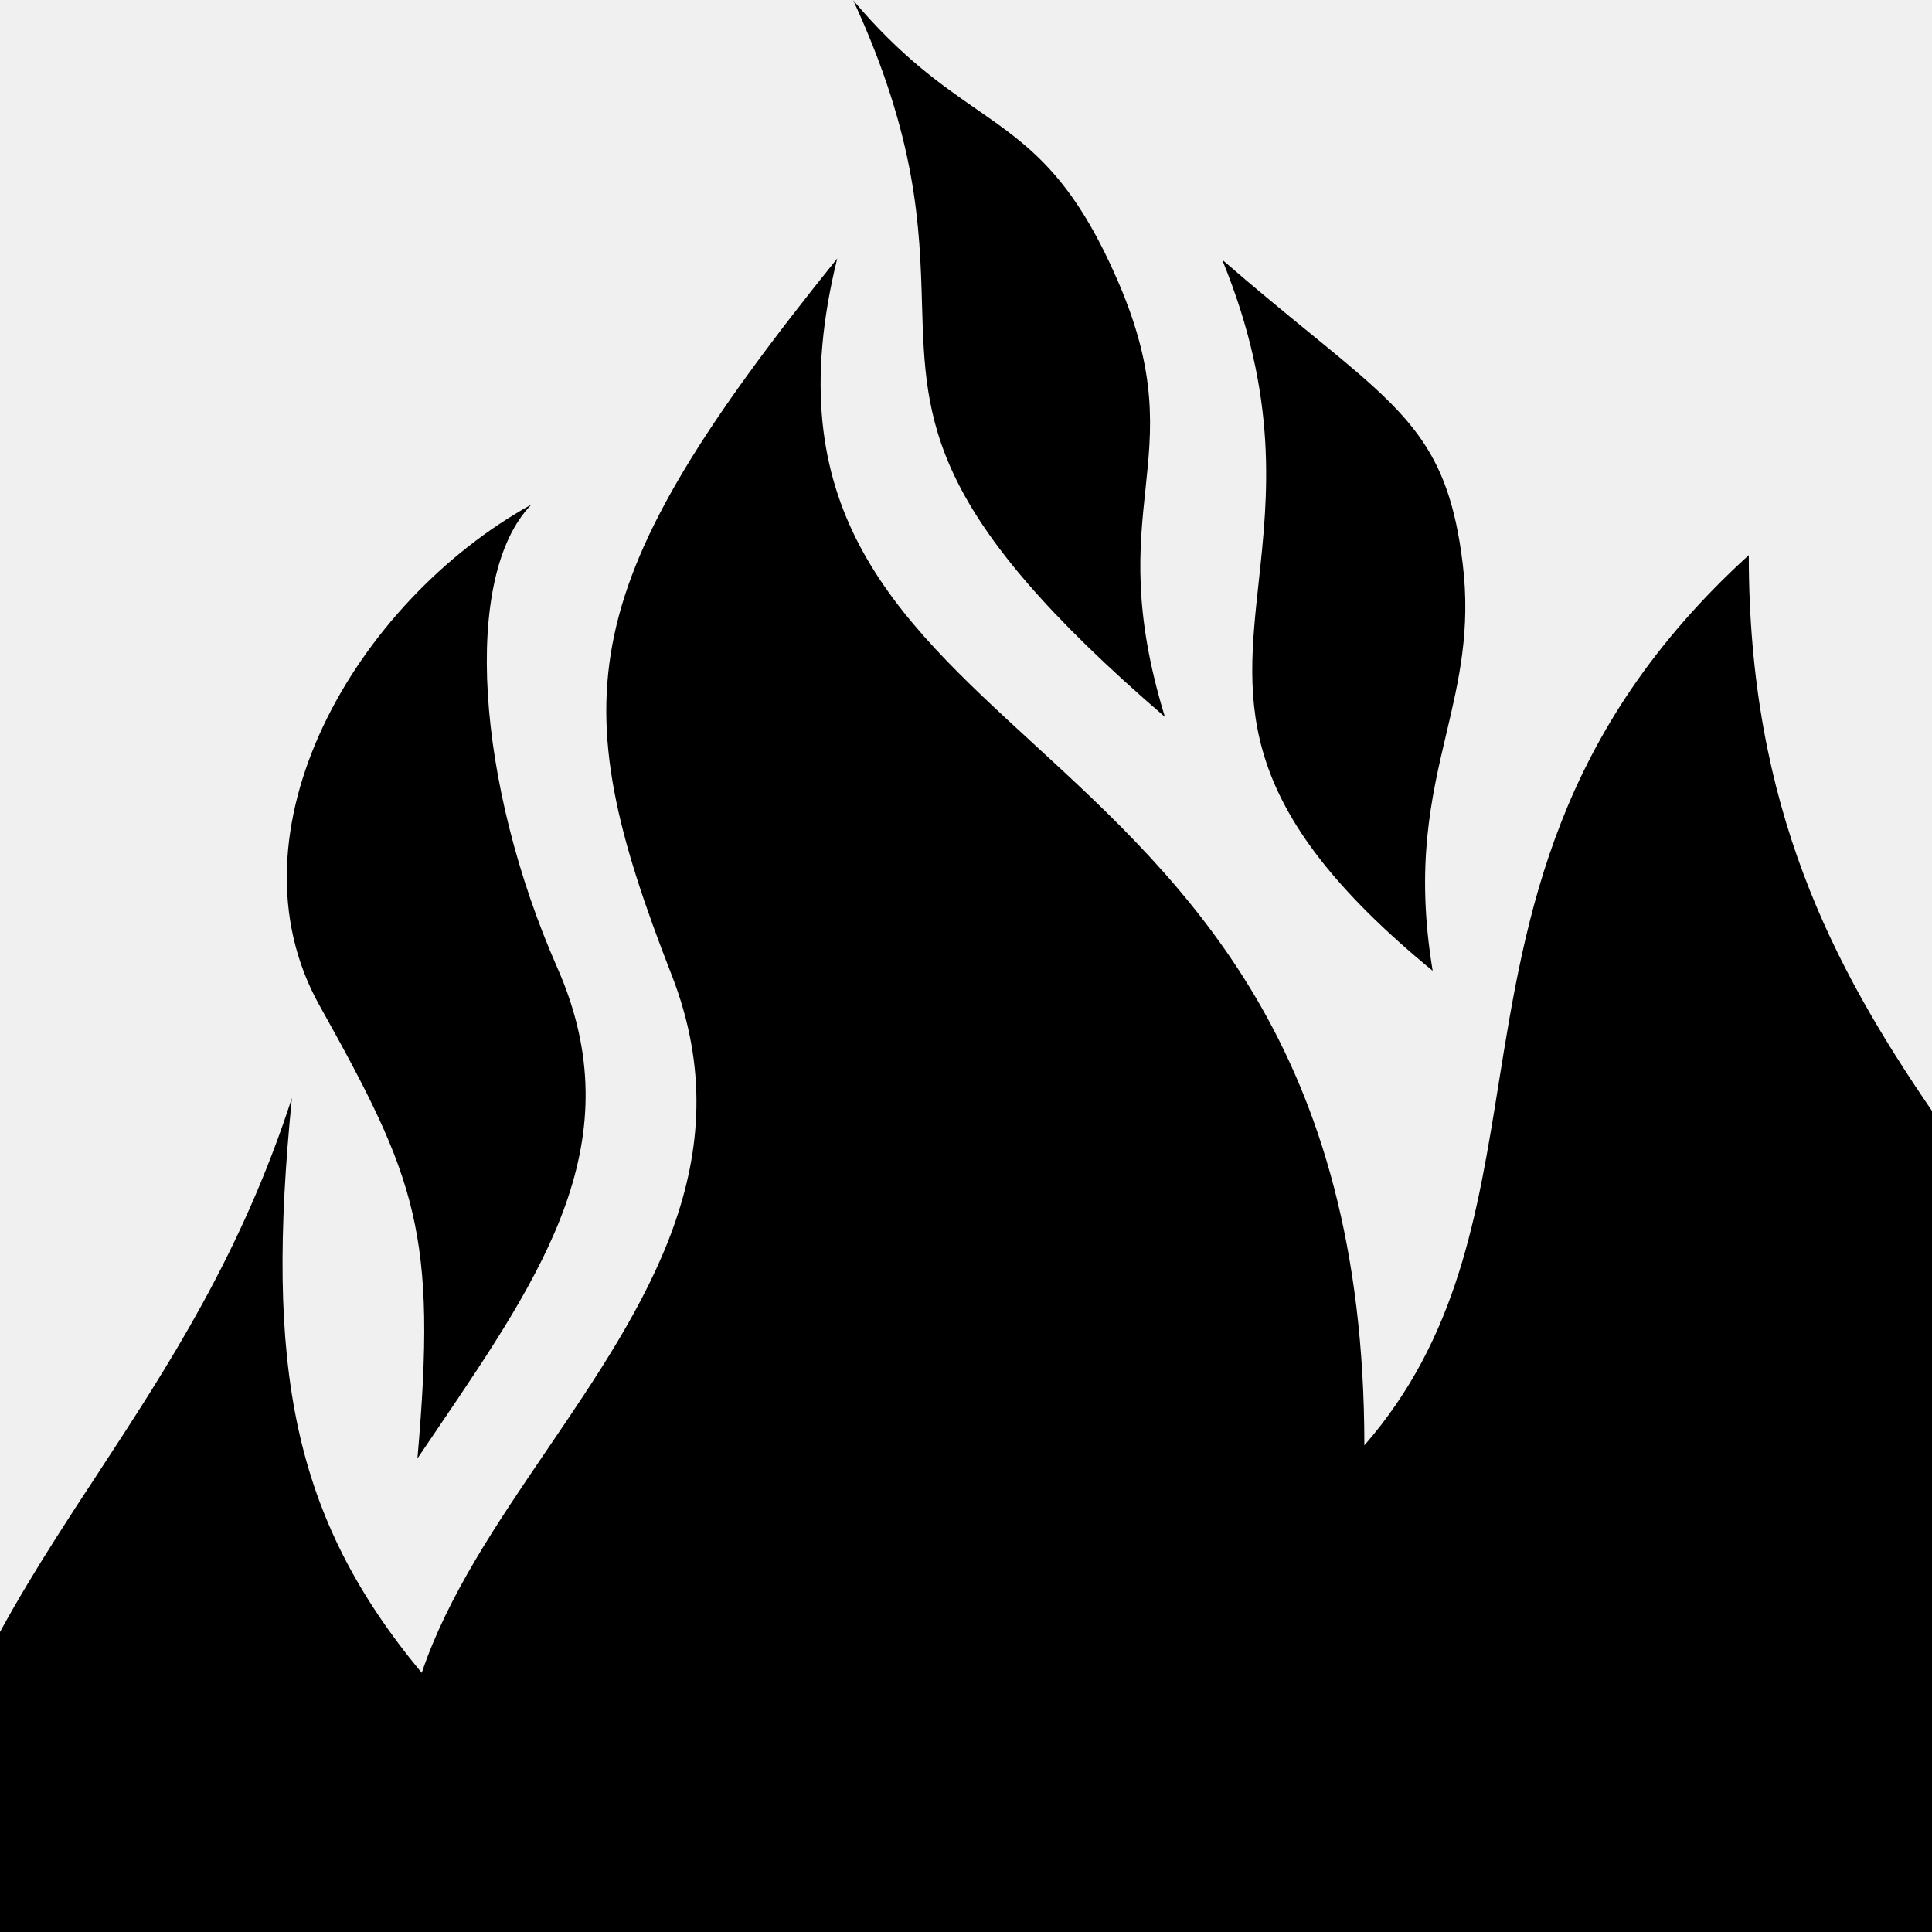
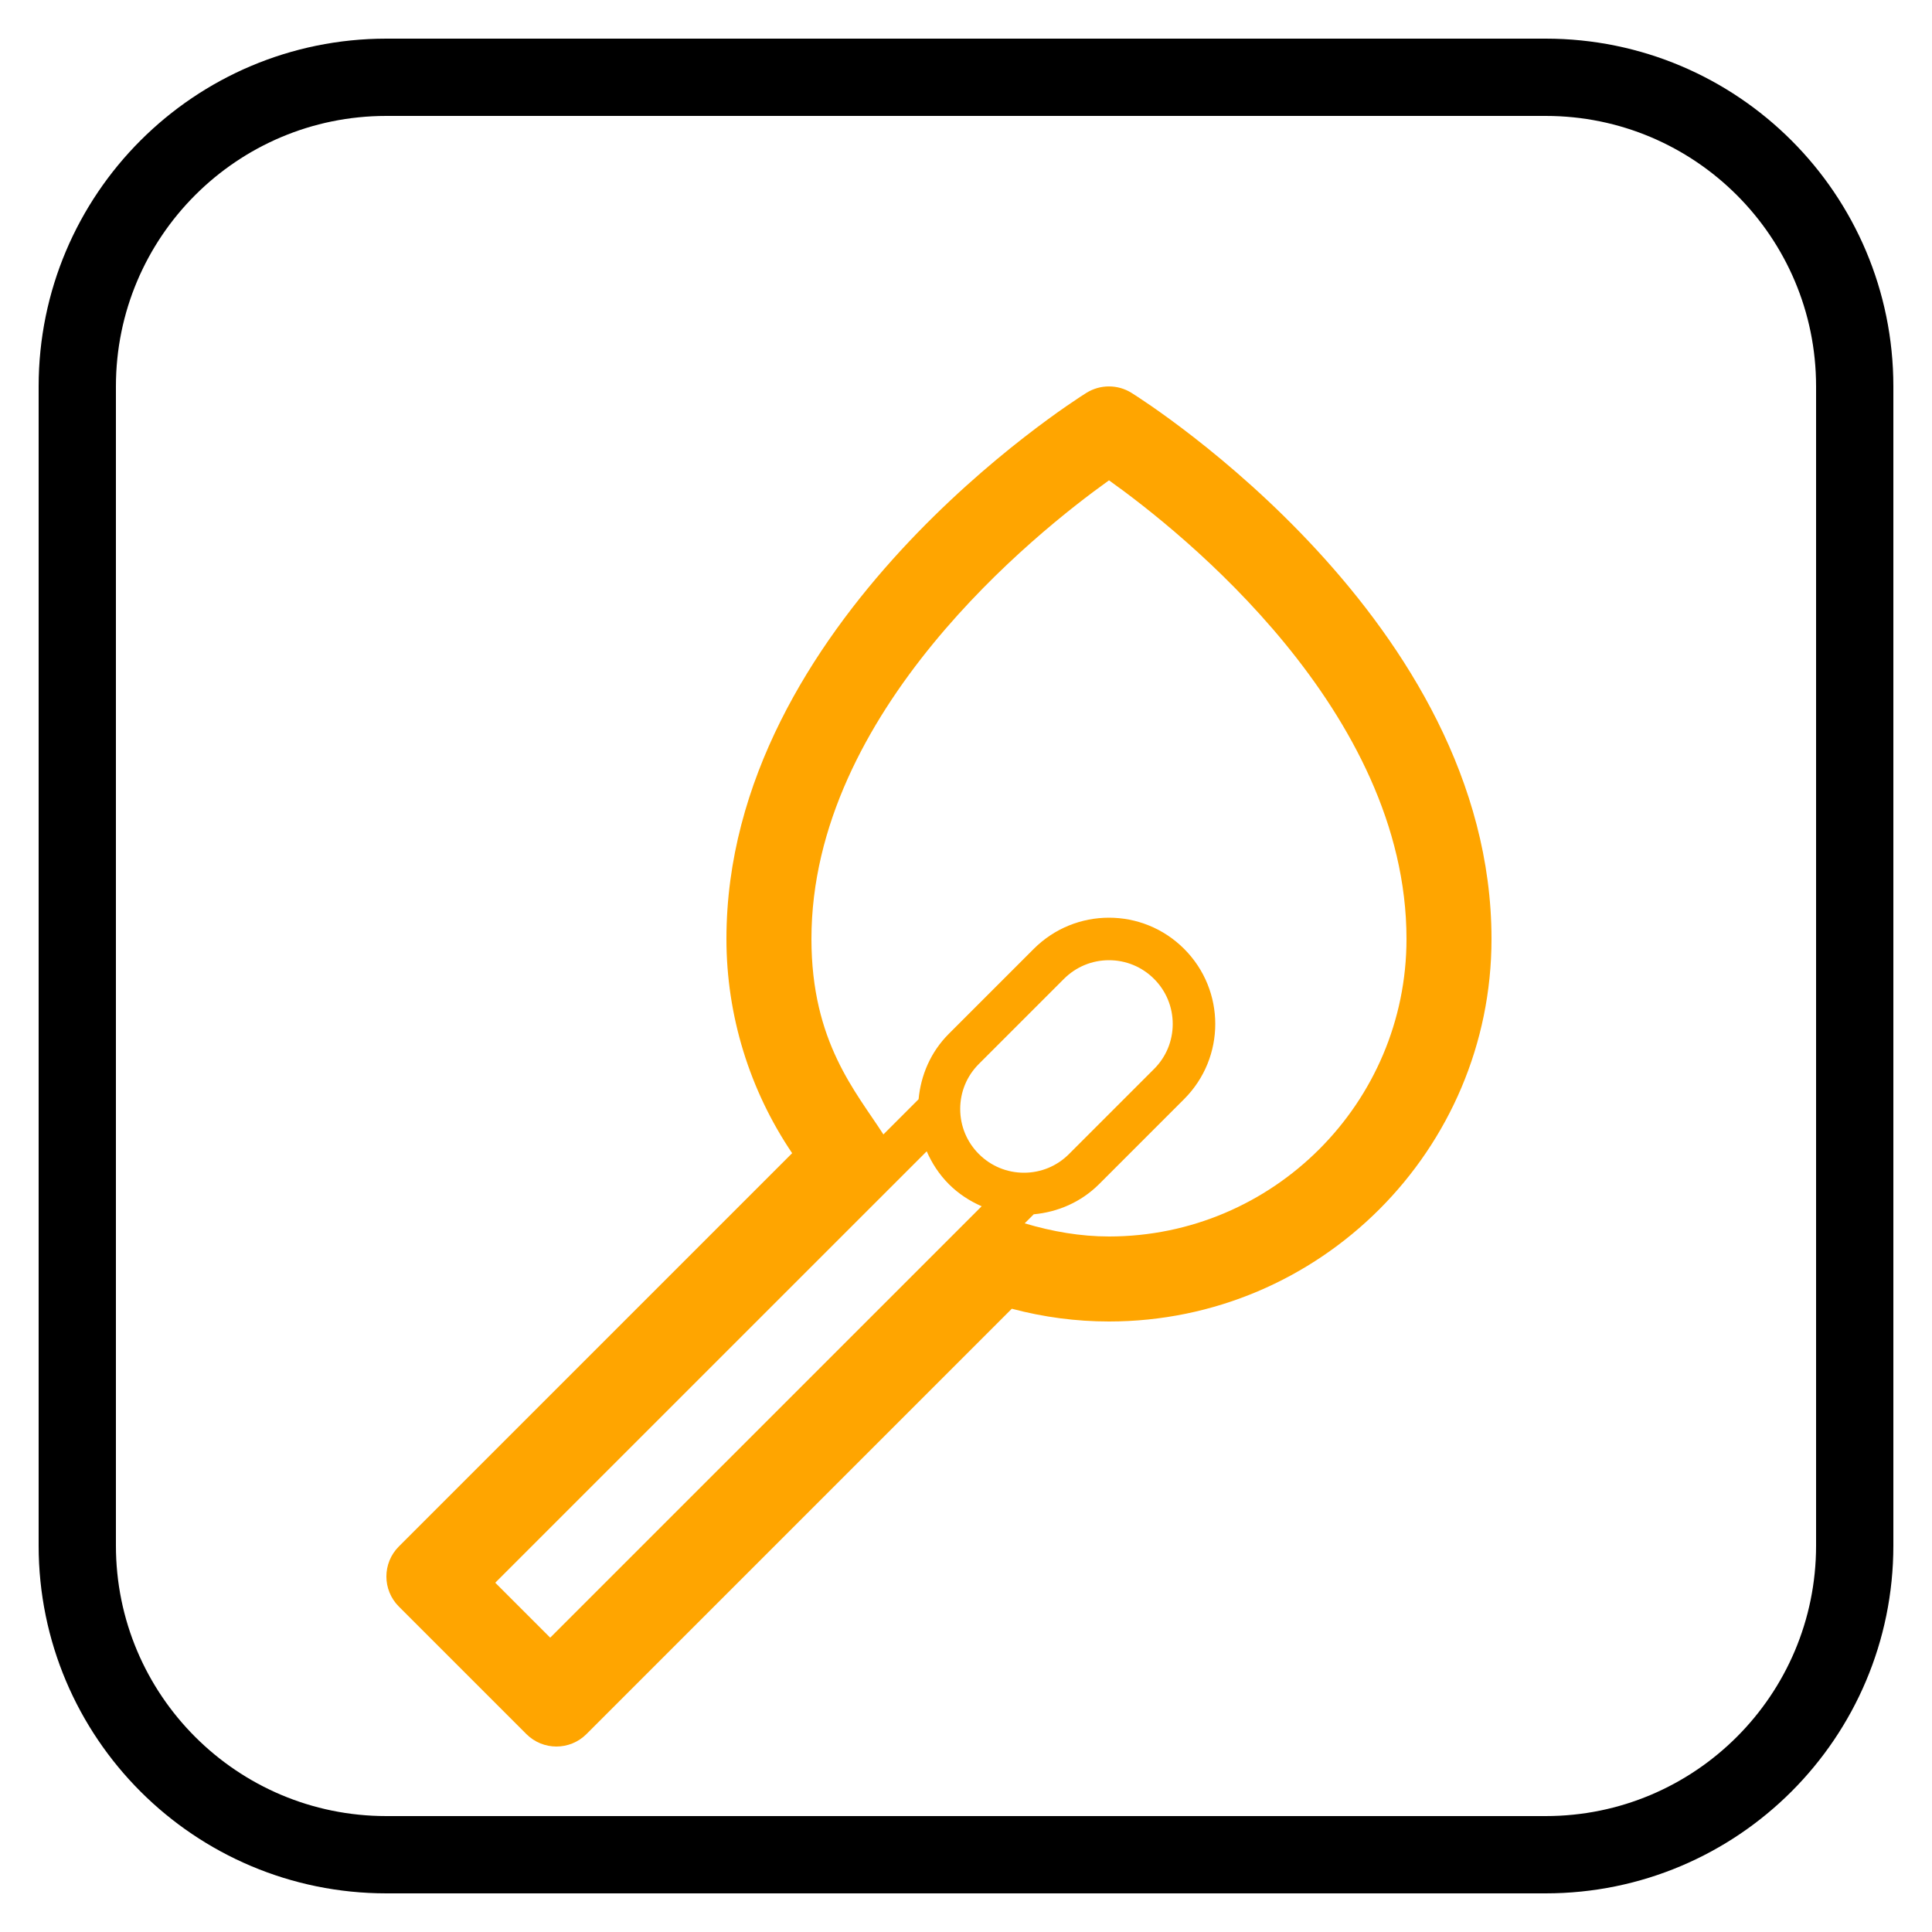
- <svg xmlns="http://www.w3.org/2000/svg" width="204" height="204" viewBox="0 0 204 204" fill="none">
-   <style>
-   path { fill: black }
-   rect { fill: white }
-   @media (prefers-color-scheme: dark) {
-     path { fill: white }
-     rect { fill: black }
-   }
- </style>
-   <g clip-path="url(#clip0_347_441)">
-     <path d="M109.101 78.509C94.364 64.969 81.938 53.553 88.403 27.295C60.482 61.929 59.38 73.409 70.922 102.953C78.555 122.515 68.065 137.935 57.754 153.094C52.487 160.838 47.266 168.512 44.531 176.636C30.822 160.139 27.998 144.342 30.822 115.936C25.455 132.474 17.753 144.245 10.327 155.594C10.19 155.804 10.053 156.014 9.915 156.224L7.948 159.228L6.016 162.233C3.923 165.524 1.896 168.851 0 172.318V204H204V117.299C193.619 102.125 184.654 85.355 184.654 58.615C164.214 77.235 161.12 96.496 158.242 114.414C156.018 128.254 153.923 141.294 144.062 152.618C144.062 110.63 125.202 93.302 109.101 78.509Z" />
-     <path d="M90.079 0V0.018C90.085 0.026 90.091 0.033 90.097 0.04C96.848 14.669 97.121 24.035 97.355 32.1C97.723 44.745 97.997 54.189 123.001 75.695C119.59 64.562 120.297 57.855 120.947 51.687C121.623 45.27 122.239 39.436 118.091 29.808C113.247 18.56 108.662 15.381 103.113 11.533C99.346 8.921 95.135 6 90.097 0.04C90.091 0.027 90.085 0.013 90.079 0Z" />
-     <path d="M58.852 102.198C50.325 82.851 48.713 60.818 56.128 53.261C37.526 63.558 23.497 87.831 33.737 106.167C43.985 124.504 46.171 130.167 44.076 154.002C44.799 152.927 45.52 151.865 46.233 150.812C57.407 134.329 66.866 120.375 58.852 102.198Z" />
-     <path d="M138.224 35.098C135.582 32.939 132.543 30.456 129.049 27.423C135.015 41.986 133.894 52.328 132.906 61.453C131.476 74.65 130.321 85.304 151.277 102.507C149.434 91.401 151.127 84.218 152.725 77.439C154.042 71.848 155.295 66.532 154.447 59.516C152.933 47.118 148.706 43.664 138.224 35.098Z" />
-   </g>
-   <defs>
-     <clipPath id="clip0_347_441">
-       <rect width="204" height="204" />
-     </clipPath>
-   </defs>
+ <svg xmlns="http://www.w3.org/2000/svg" viewBox="0 0 50 50" width="50" height="50">
+   <rect x="0" y="0" width="50" height="50" fill="white" />
+   <path class="blueprint_een" fill="orange" transform="translate(10, 10) scale(1.1)" d="M17.53,0.152c-0.324-0.202-0.736-0.202-1.061,0C16.124,0.368,8,5.532,8,13  c0,1.799,0.544,3.558,1.546,5.04l-9.253,9.253c-0.391,0.391-0.391,1.023,0,1.414l3,3C3.488,31.902,3.744,32,4,32  s0.512-0.098,0.707-0.293L14.714,21.7C15.465,21.899,16.231,22,17,22c4.963,0,9-4.038,9-9C26,5.532,17.876,0.368,17.53,0.152z   M12.712,17.996c0.122,0.28,0.292,0.543,0.52,0.772c0.229,0.229,0.493,0.399,0.773,0.521L3.854,29.439l-1.293-1.293L12.712,17.996z   M15,18.5c-0.4,0-0.777-0.156-1.061-0.44C13.656,17.777,13.5,17.401,13.5,17s0.156-0.777,0.44-1.06l2-2  c0.283-0.283,0.66-0.44,1.06-0.44s0.777,0.156,1.061,0.44c0.283,0.283,0.439,0.66,0.439,1.06s-0.156,0.777-0.44,1.06l-2,2  C15.777,18.344,15.4,18.5,15,18.5z M17,20c-0.667,0-1.331-0.115-1.983-0.309l0.213-0.213c0.561-0.052,1.108-0.281,1.538-0.71l2-2  c0.977-0.976,0.977-2.559,0-3.535C18.279,12.744,17.64,12.5,17,12.5s-1.279,0.244-1.768,0.732l-2,2  c-0.43,0.43-0.659,0.978-0.711,1.539l-0.828,0.828C11.052,16.599,10,15.431,10,13c0-5.35,5.285-9.563,7.001-10.79  C18.717,3.434,24,7.636,24,13C24,16.86,20.859,20,17,20z" />
+   <rect x="2" y="2" width="46" height="46" rx="8" ry="8" fill="none" stroke="black" stroke-width="2" />
</svg>
